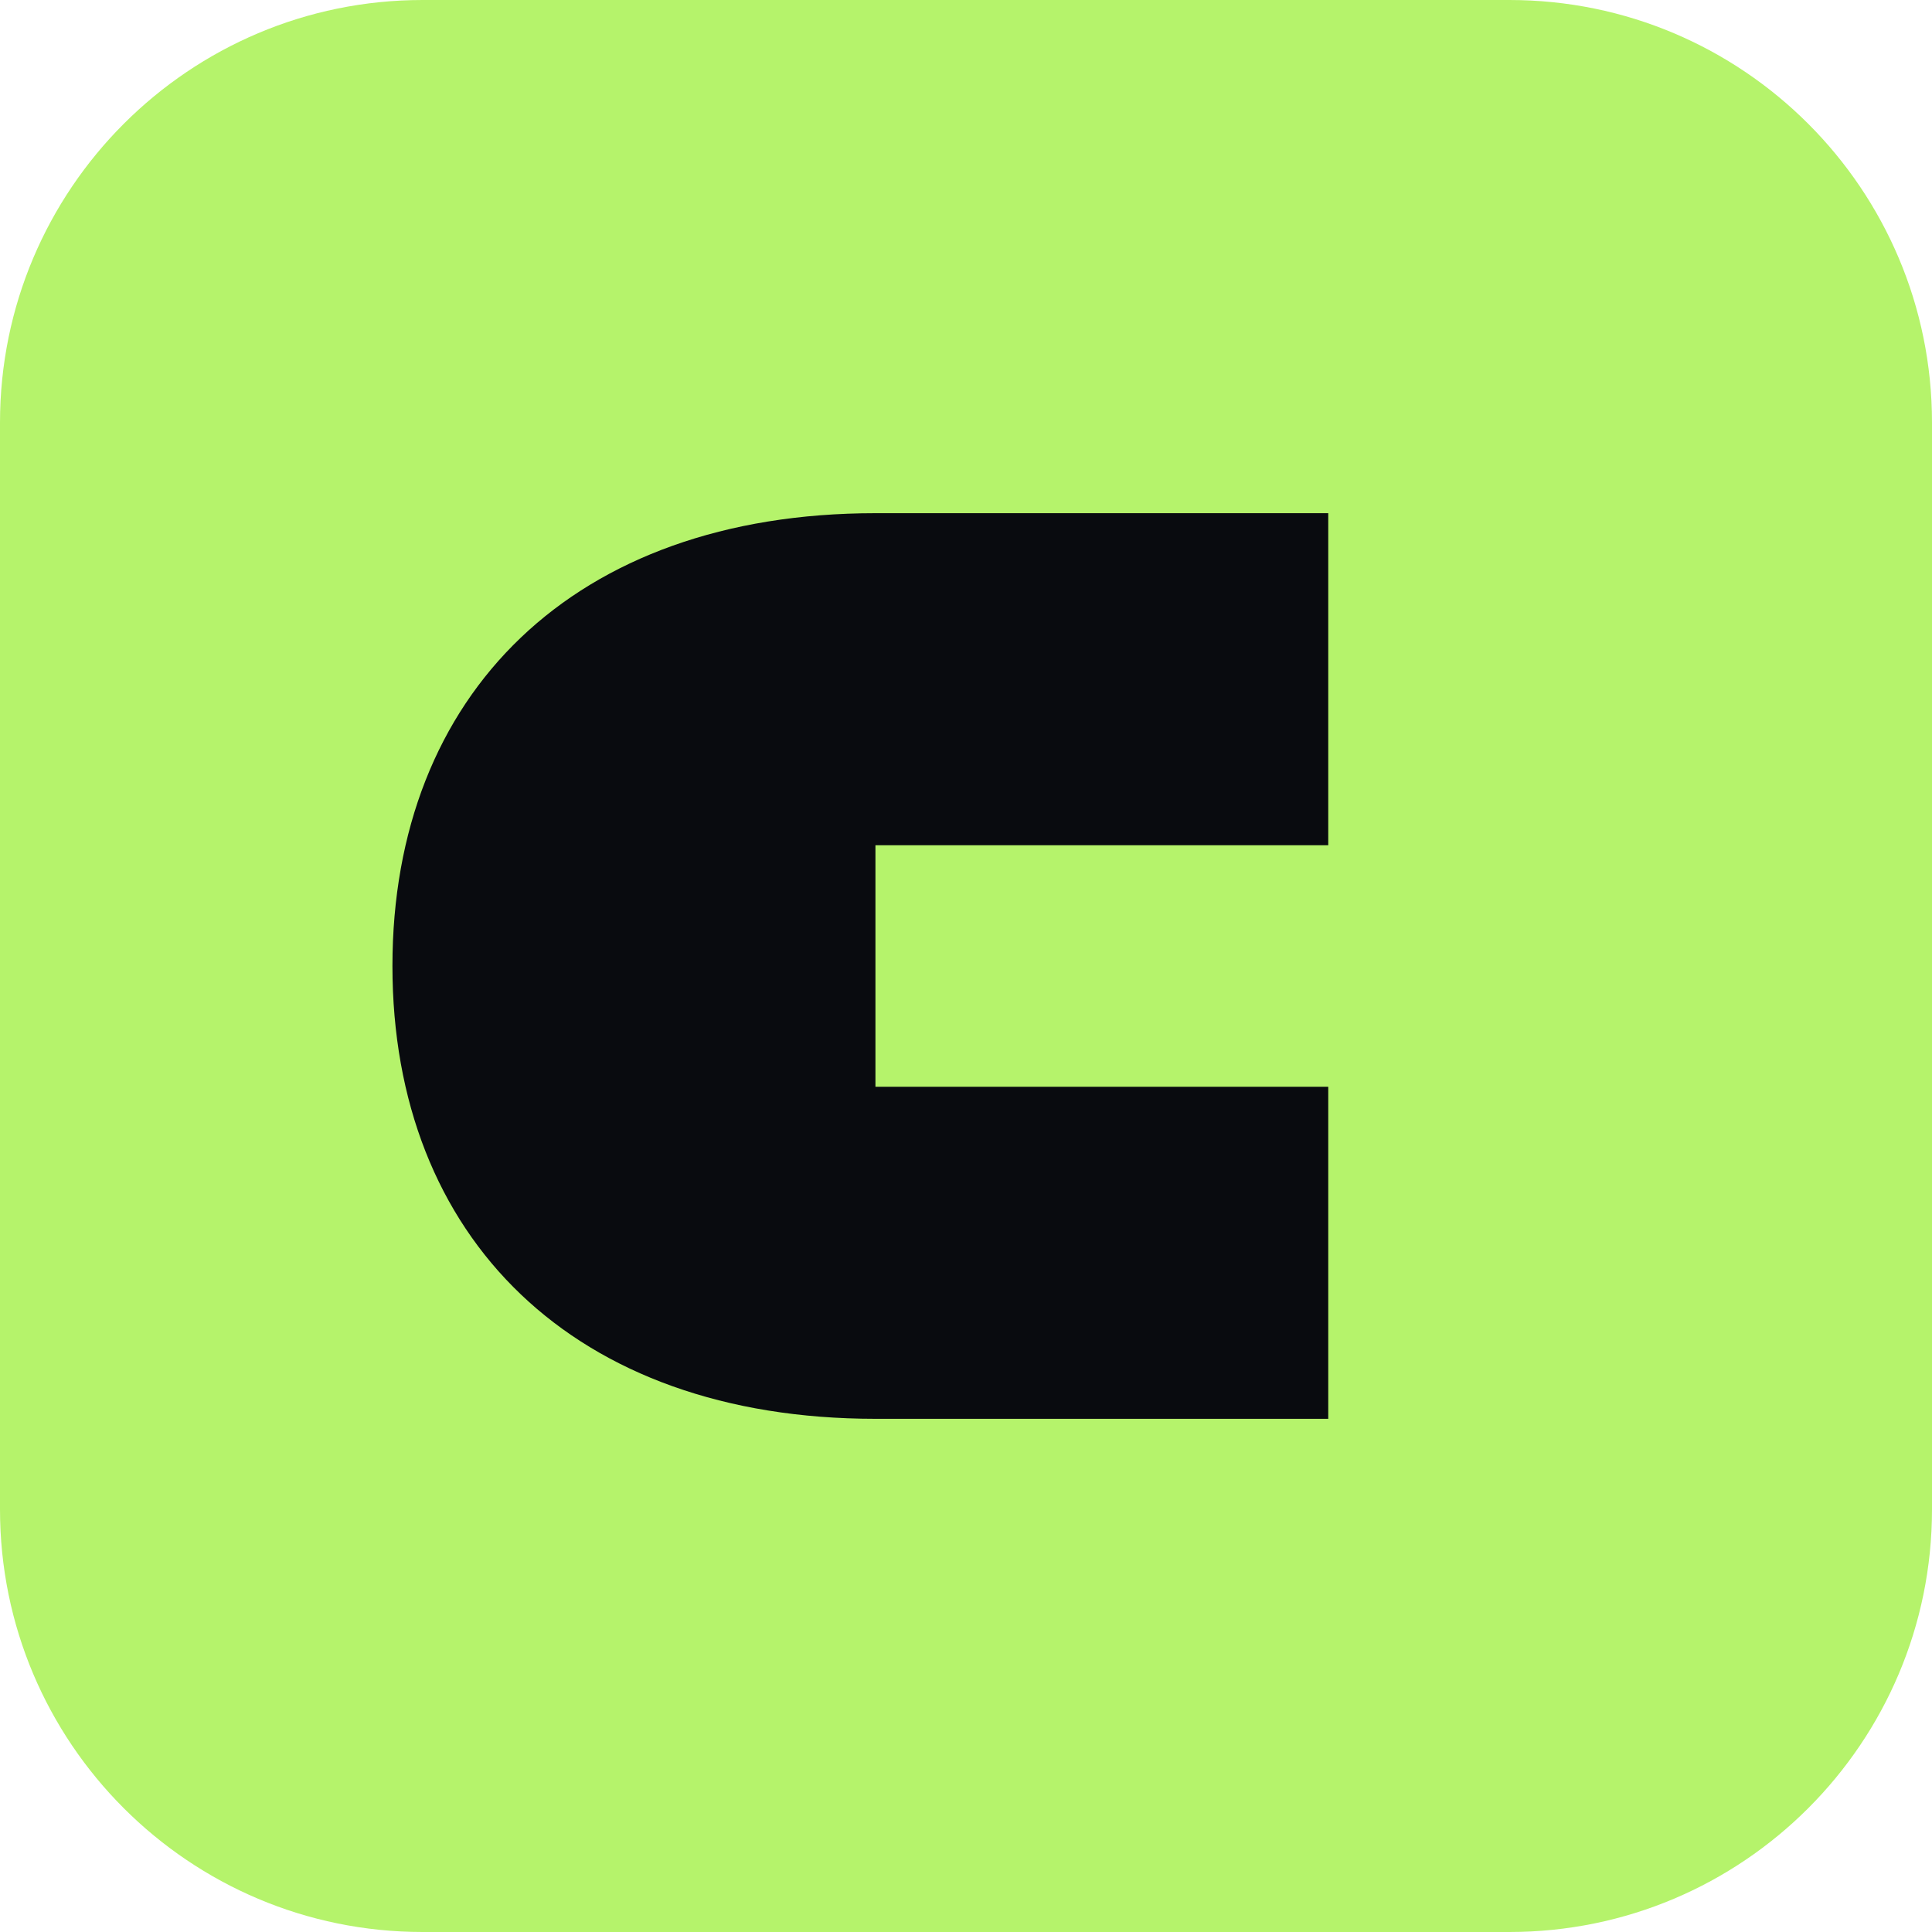
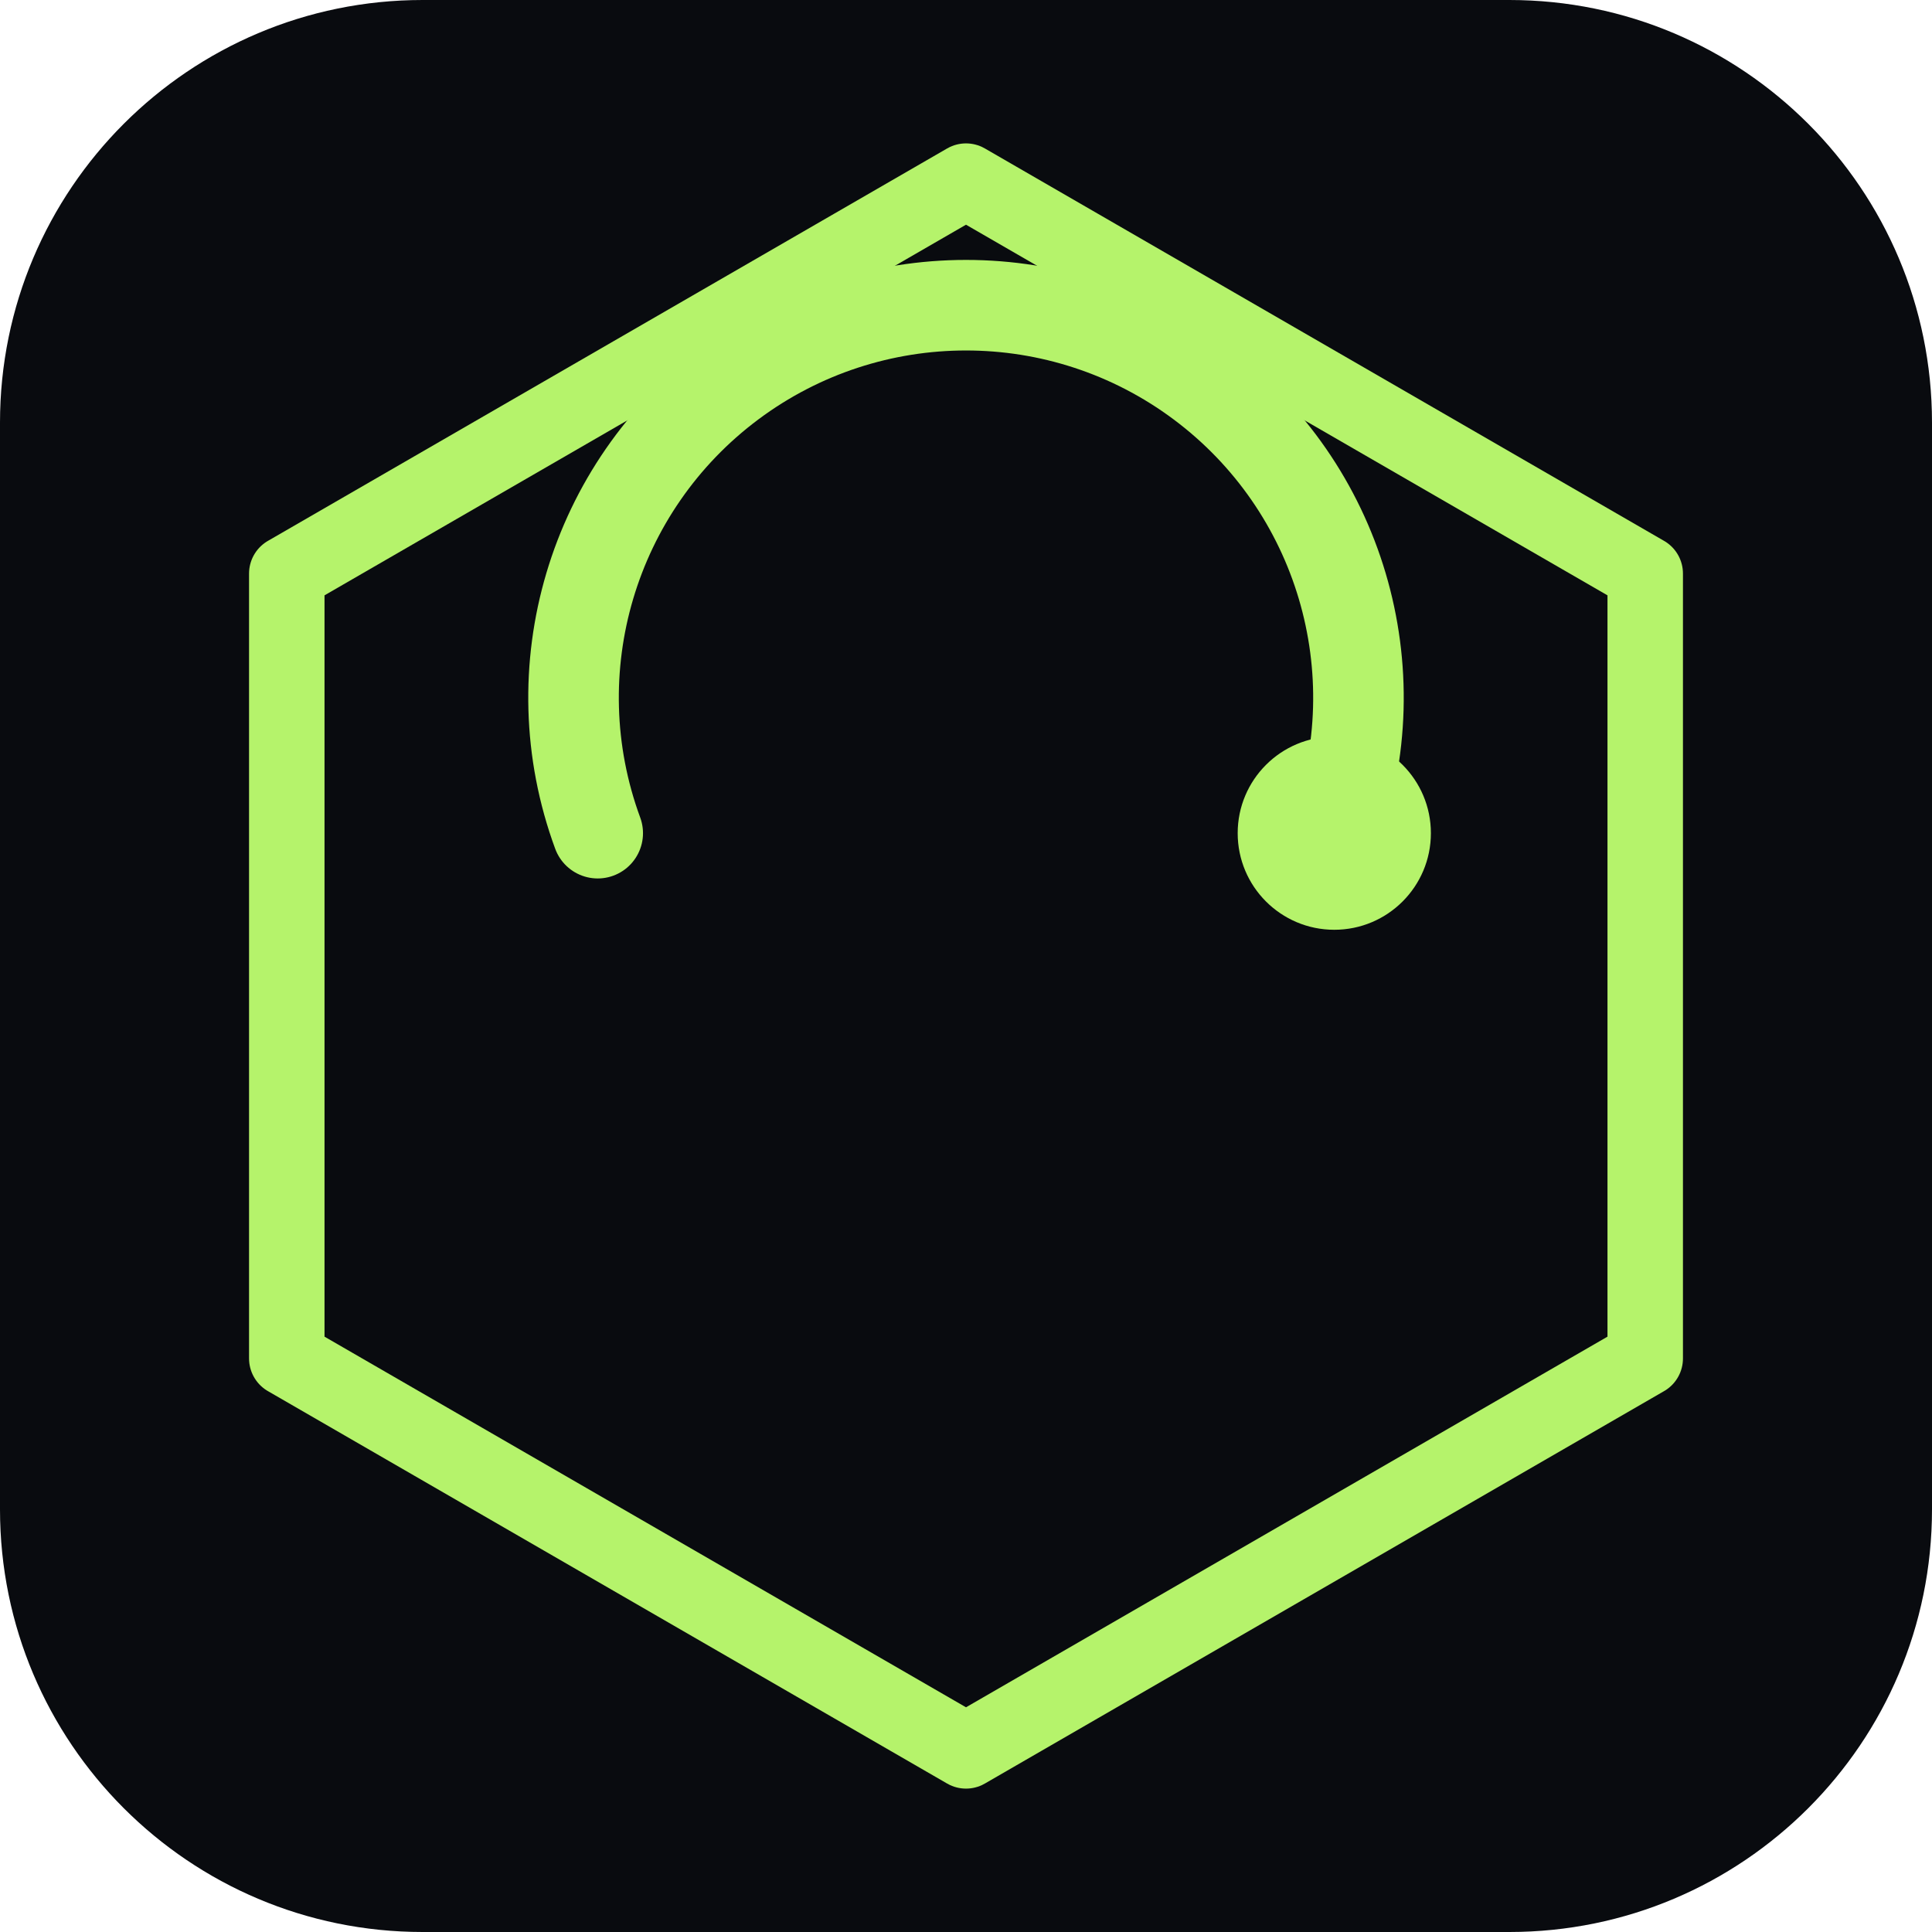
<svg xmlns="http://www.w3.org/2000/svg" viewBox="0 0 64 64">
-   <rect width="64" height="64" rx="14" fill="#B5F36B" />
-   <path d="M44 17H29c-10 0-16 6-16 15s6 15 16 15h15V36H29v-8h15z" fill="#090B0F" />
+   <rect width="64" height="64" rx="14" fill="#090b0f" />
+   <g fill="none" stroke="#b5f36b" stroke-linejoin="round">
+     <path d="M32 6 L54.5 19 L54.5 45 L32 58 L9.5 45 L9.5 19 Z" stroke-width="2.5" />
+     <path d="M19.8 27.6 A13 13 0 1 1 44.2 27.6" stroke-width="3" stroke-linecap="round" />
+   </g>
+   <circle cx="44.2" cy="27.6" r="3.2" fill="#b5f36b" />
</svg>
